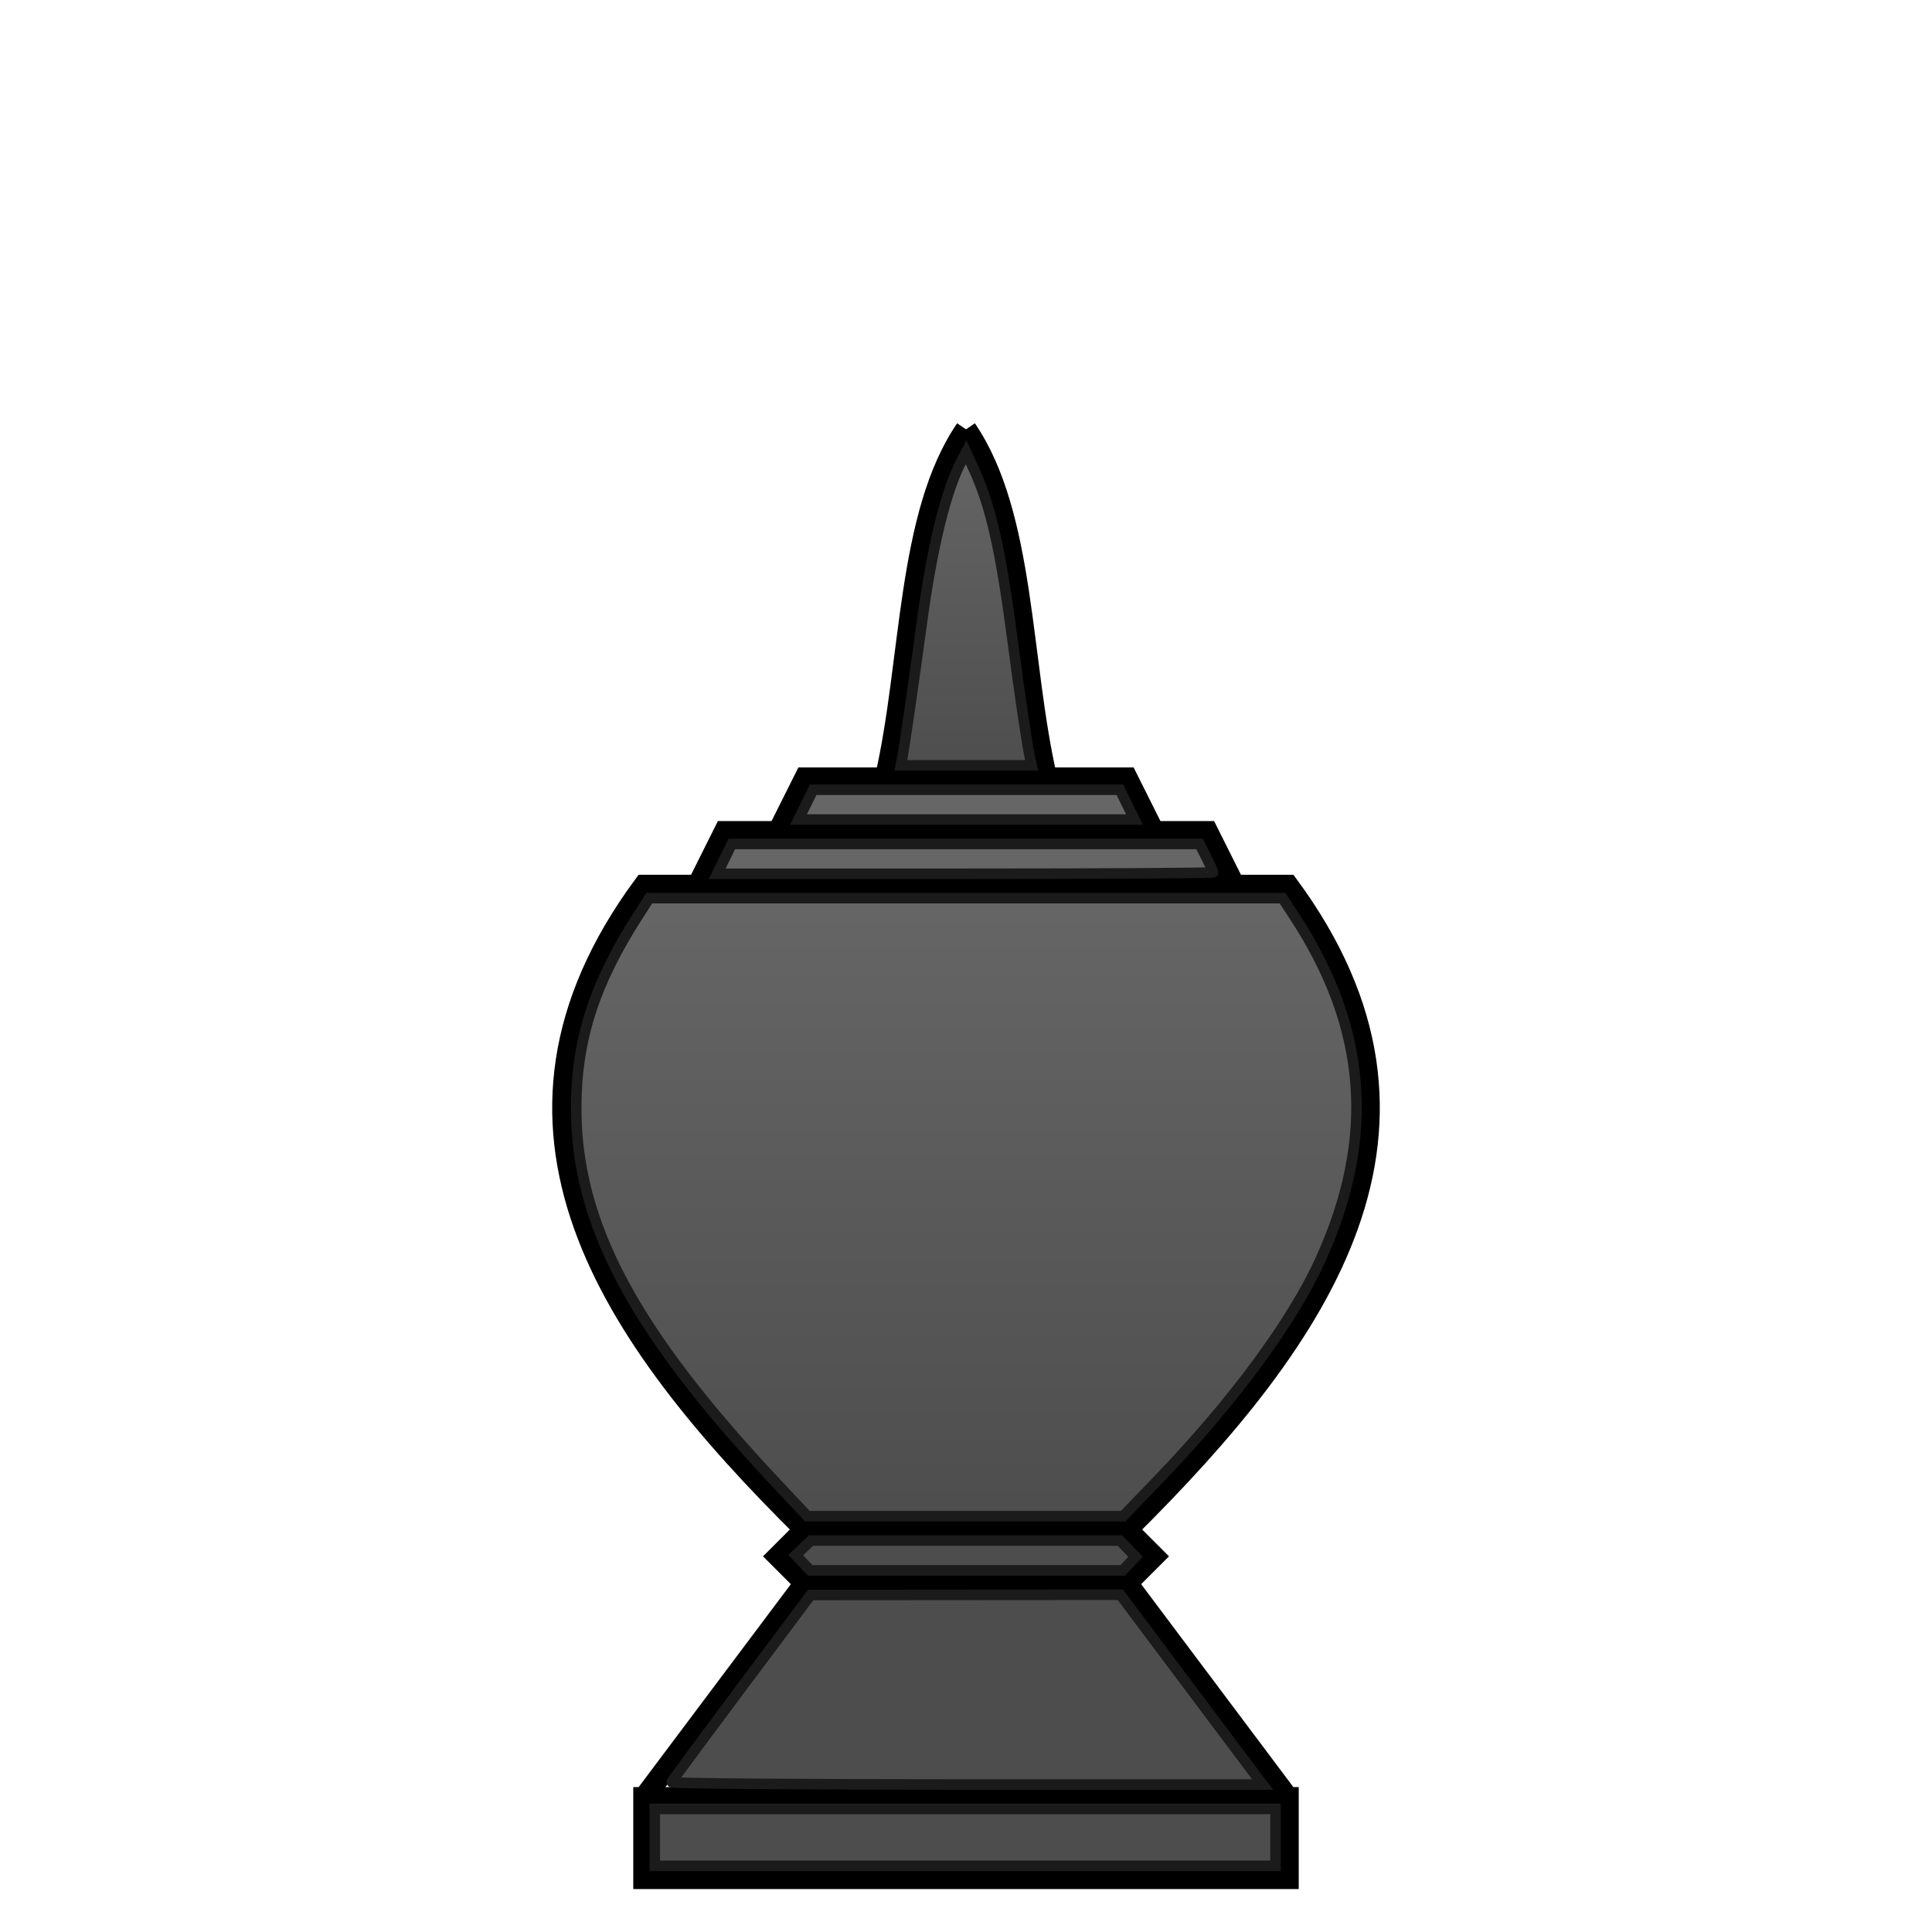
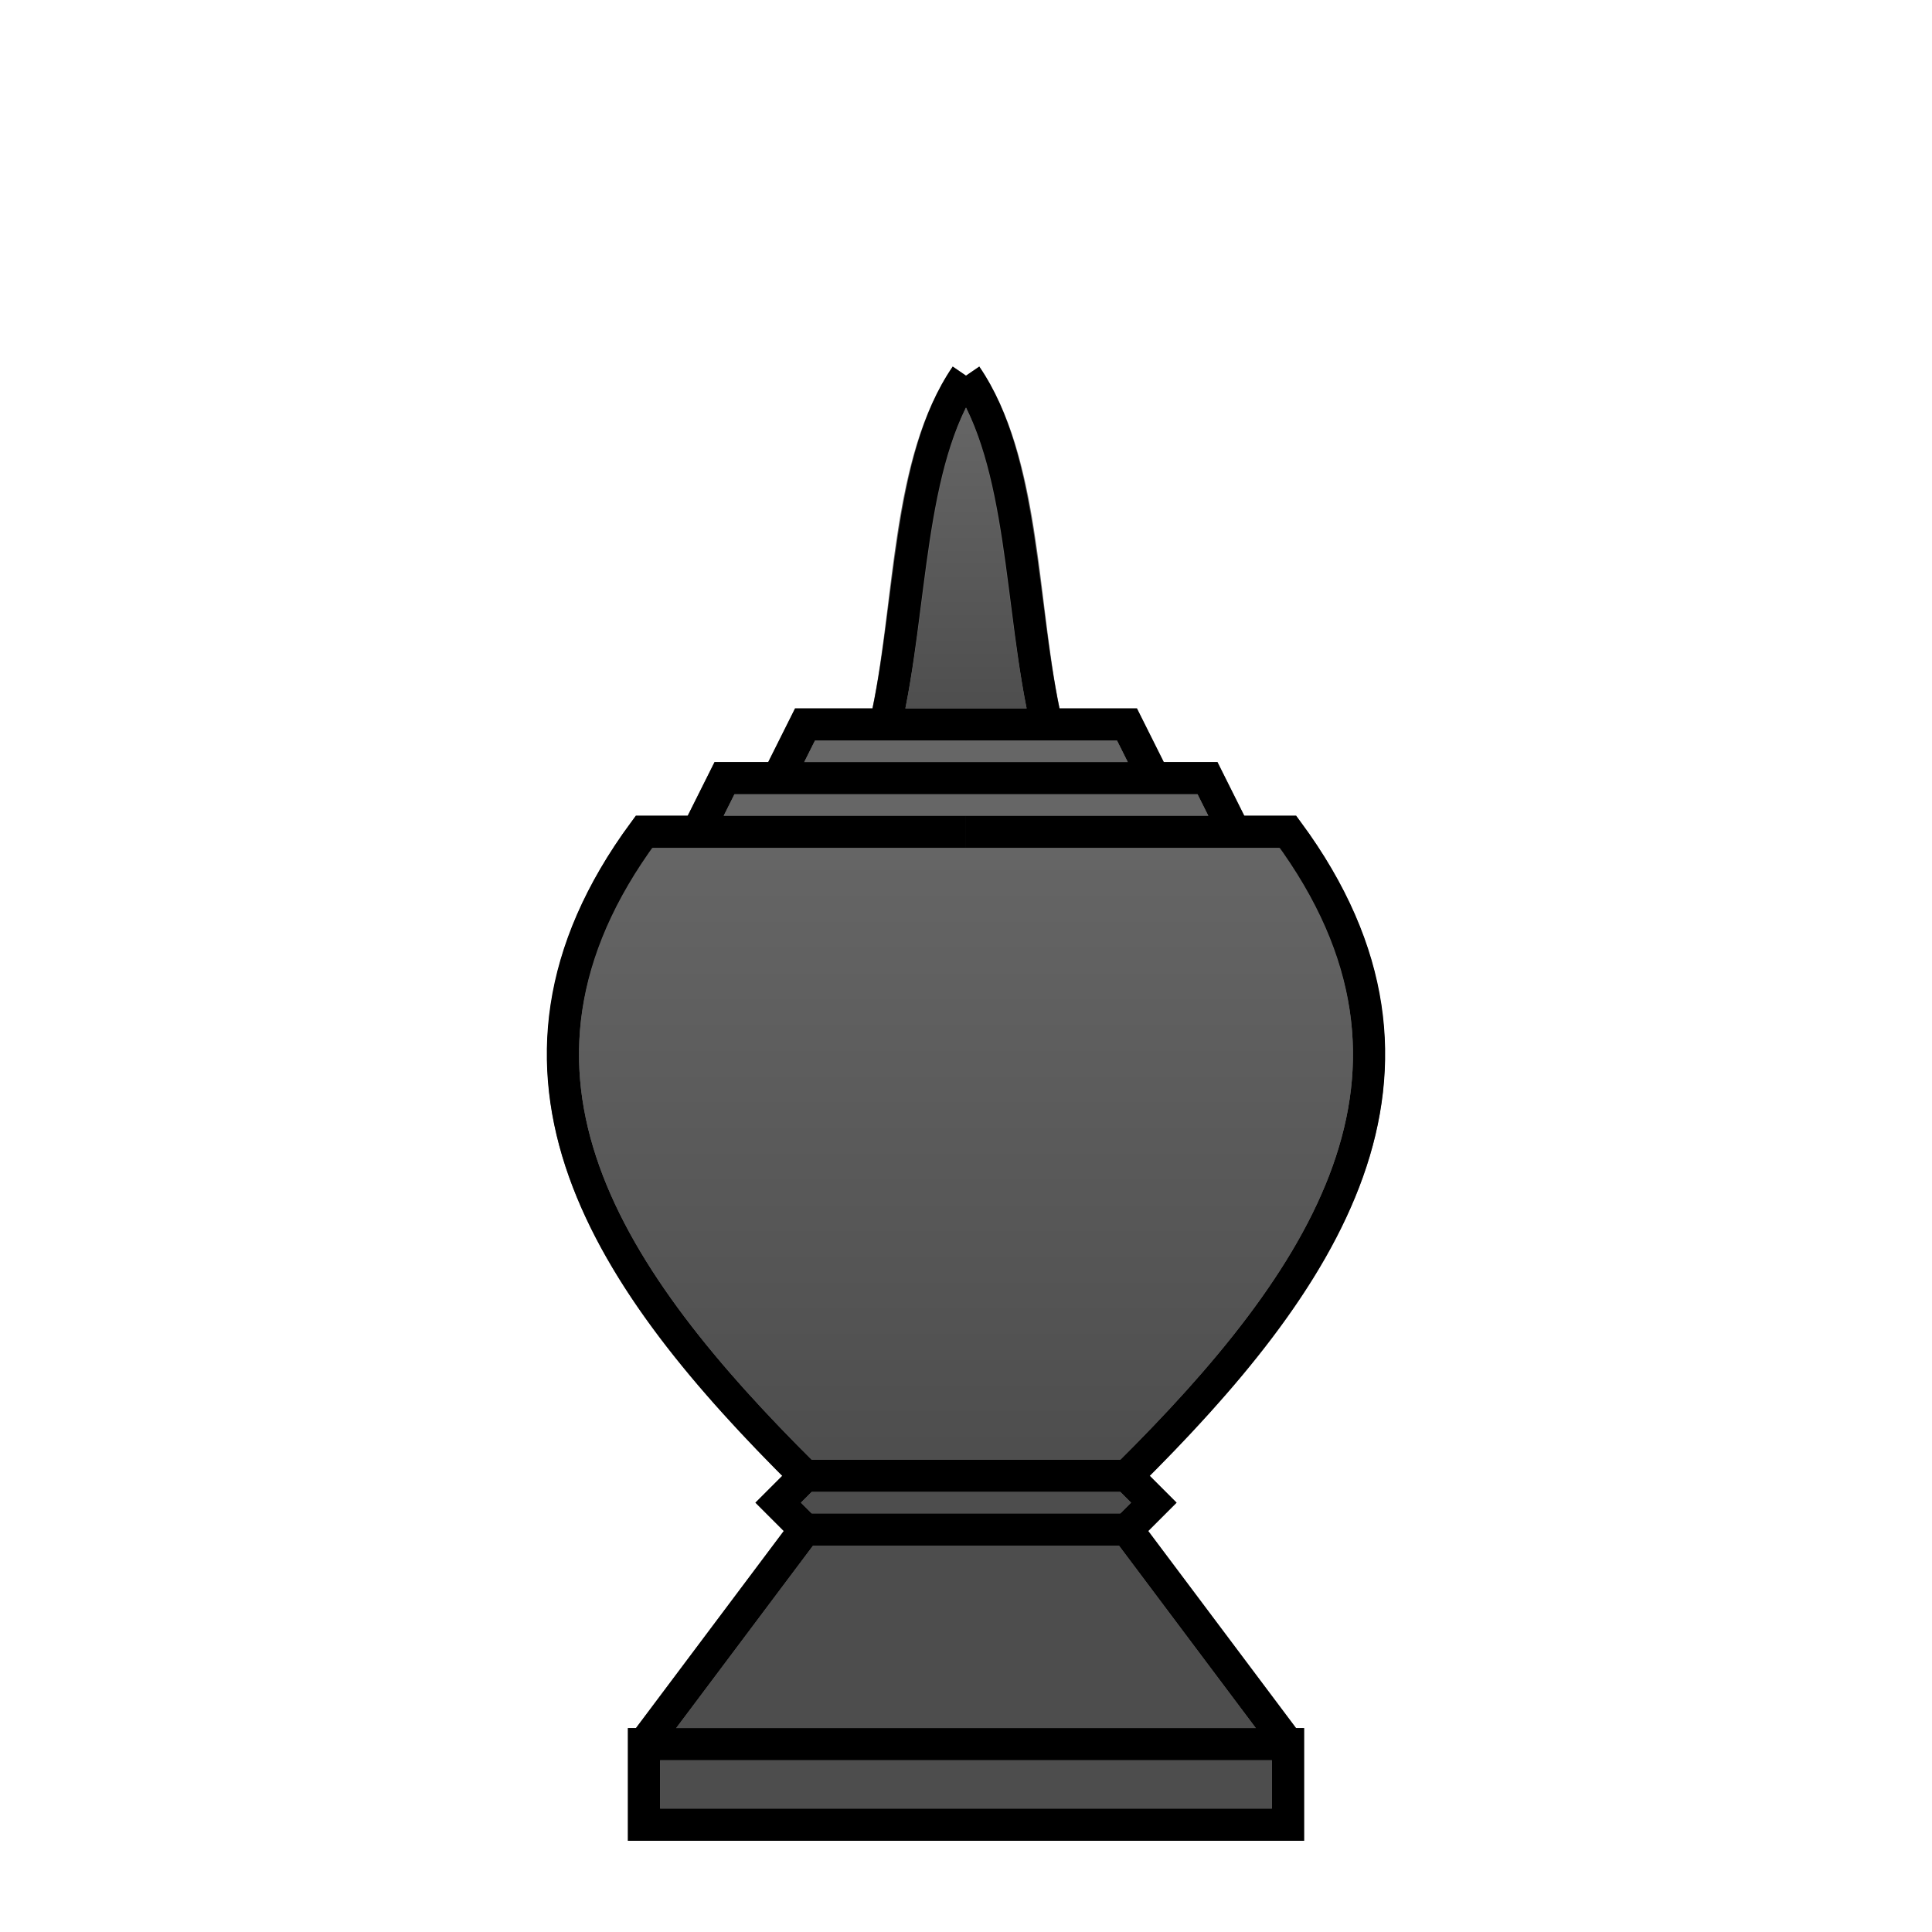
- <svg xmlns="http://www.w3.org/2000/svg" xmlns:xlink="http://www.w3.org/1999/xlink" width="360" height="360" viewBox="0 0 95.25 95.25" version="1.1" id="svg8">
+ <svg xmlns="http://www.w3.org/2000/svg" xmlns:xlink="http://www.w3.org/1999/xlink" width="360" height="360" viewBox="0 0 95.25 95.25" version="1.1" id="svg8" enable-background="new">
  <defs id="defs2">
-     <linearGradient id="linearGradient3320">
-       <stop style="stop-color:#666666;stop-opacity:1;" offset="0" id="stop3316" />
-       <stop style="stop-color:#4d4d4d;stop-opacity:1" offset="1" id="stop3318" />
+     <linearGradient id="linearGradient2528">
+       <stop style="stop-color:#666666;stop-opacity:1" offset="0" id="stop2524" />
+       <stop style="stop-color:#4d4d4d;stop-opacity:1" offset="1" id="stop2526" />
    </linearGradient>
-     <linearGradient id="linearGradient3312">
-       <stop style="stop-color:#666666;stop-opacity:1;" offset="0" id="stop3308" />
-       <stop style="stop-color:#4d4d4d;stop-opacity:1" offset="1" id="stop3310" />
+     <linearGradient id="linearGradient2520">
+       <stop style="stop-color:#666666;stop-opacity:1" offset="0" id="stop2516" />
+       <stop style="stop-color:#4d4d4d;stop-opacity:1" offset="1" id="stop2518" />
    </linearGradient>
-     <linearGradient xlink:href="#linearGradient3312" id="linearGradient3314" x1="180" y1="165" x2="180" y2="285" gradientUnits="userSpaceOnUse" />
-     <linearGradient xlink:href="#linearGradient3320" id="linearGradient3322" x1="180" y1="80" x2="180" y2="145" gradientUnits="userSpaceOnUse" />
+     <linearGradient xlink:href="#linearGradient2520" id="linearGradient2522" x1="180" y1="155" x2="180" y2="275" gradientUnits="userSpaceOnUse" />
+     <linearGradient xlink:href="#linearGradient2528" id="linearGradient2530" x1="180" y1="75" x2="180" y2="135" gradientUnits="userSpaceOnUse" />
  </defs>
-   <g id="layer1" transform="translate(0,-201.75)">
-     <path style="fill:none;stroke:#000000;stroke-width:1.058;stroke-miterlimit:4;stroke-dasharray:none" d="M 47.625,294.354 H 31.75 v -3.969 h 15.875" id="path180" />
-     <path style="fill:none;stroke:#000000;stroke-width:1.058;stroke-miterlimit:4;stroke-dasharray:none" d="m 31.75,290.385 7.938,-10.583" id="path184" />
-     <path style="fill:none;stroke:#000000;stroke-width:1.058;stroke-miterlimit:4;stroke-dasharray:none" d="M 47.625,279.802 H 39.688 l -1.323,-1.323 1.323,-1.323 h 7.937" id="path186" />
-     <path style="fill:none;stroke:#000000;stroke-width:1.058;stroke-miterlimit:4;stroke-dasharray:none" d="m 39.688,277.156 c -9.675,-9.581 -16.711,-19.851 -7.938,-31.75 h 15.875" id="path194" />
-     <path style="fill:none;stroke:#000000;stroke-width:1.058;stroke-linecap:butt;stroke-linejoin:miter;stroke-miterlimit:4;stroke-dasharray:none;stroke-opacity:1" d="m 34.396,245.406 1.323,-2.646 H 47.625" id="path196" />
-     <path style="fill:none;stroke:#000000;stroke-width:1.058;stroke-linecap:butt;stroke-linejoin:miter;stroke-miterlimit:4;stroke-dasharray:none;stroke-opacity:1" d="M 38.365,242.76 39.688,240.115 H 47.625" id="path198" />
-     <path style="fill:none;stroke:#000000;stroke-width:1.058;stroke-linecap:butt;stroke-linejoin:miter;stroke-miterlimit:4;stroke-dasharray:none;stroke-opacity:1" d="m 43.656,240.115 c 1.322,-5.733 1.061,-12.951 3.969,-17.198" id="path200" />
-     <path style="fill:none;stroke:#000000;stroke-width:1.058;stroke-miterlimit:4;stroke-dasharray:none" d="M 47.625,294.354 H 63.5 v -3.969 H 47.625" id="path180-3" />
-     <path style="fill:none;stroke:#000000;stroke-width:1.058;stroke-miterlimit:4;stroke-dasharray:none" d="M 63.5,290.385 55.562,279.802" id="path184-6" />
-     <path style="fill:none;stroke:#000000;stroke-width:1.058;stroke-miterlimit:4;stroke-dasharray:none" d="M 47.625,279.802 H 55.562 l 1.323,-1.323 -1.323,-1.323 h -7.937" id="path186-0" />
-     <path style="fill:none;stroke:#000000;stroke-width:1.058;stroke-miterlimit:4;stroke-dasharray:none" d="m 55.562,277.156 c 9.675,-9.581 16.711,-19.851 7.938,-31.75 H 47.625" id="path194-6" />
-     <path style="fill:none;stroke:#000000;stroke-width:1.058;stroke-linecap:butt;stroke-linejoin:miter;stroke-miterlimit:4;stroke-dasharray:none;stroke-opacity:1" d="M 60.854,245.406 59.531,242.76 H 47.625" id="path196-2" />
-     <path style="fill:none;stroke:#000000;stroke-width:1.058;stroke-linecap:butt;stroke-linejoin:miter;stroke-miterlimit:4;stroke-dasharray:none;stroke-opacity:1" d="M 56.885,242.76 55.562,240.115 H 47.625" id="path198-6" />
-     <path style="fill:none;stroke:#000000;stroke-width:1.058;stroke-linecap:butt;stroke-linejoin:miter;stroke-miterlimit:4;stroke-dasharray:none;stroke-opacity:1" d="m 51.594,240.115 c -1.322,-5.733 -1.061,-12.951 -3.969,-17.198" id="path200-1" />
-     <path style="fill:#666666;stroke:#1b1b1b;stroke-width:1.96;stroke-miterlimit:4;stroke-dasharray:none;stroke-opacity:1" d="m 150.153,149.933 1.362,-2.778 h 28.579 28.579 l 1.362,2.778 1.362,2.778 H 180.095 148.791 Z" id="path3290" transform="matrix(0.2645833,0,0,0.2645833,0,201.75)" />
-     <path style="fill:url(#linearGradient3322);stroke:#1b1b1b;stroke-width:1.96;stroke-miterlimit:4;stroke-dasharray:none;stroke-opacity:1;fill-opacity:1" d="m 168.123,141.221 c 0.39,-1.958 2.11,-13.821 3.645,-25.128 1.947,-14.343 4.509,-24.763 7.455,-30.31 l 0.801,-1.509 1.495,3.283 c 3.141,6.899 4.952,14.961 7.198,32.055 1.432,10.9 2.677,19.236 3.265,21.862 l 0.255,1.136 h -12.195 -12.195 z" id="path3292" transform="matrix(0.2645833,0,0,0.2645833,0,201.75)" />
-     <path style="fill:#666666;stroke:#1b1b1b;stroke-width:1.96;stroke-miterlimit:4;stroke-dasharray:none;stroke-opacity:1" d="m 135.001,160.035 1.362,-2.778 h 43.575 43.575 l 1.271,2.509 c 0.699,1.38 1.271,2.63 1.271,2.778 0,0.148 -20.794,0.269 -46.209,0.269 h -46.209 z" id="path3298" transform="matrix(0.2645833,0,0,0.2645833,0,201.75)" />
-     <path style="fill:url(#linearGradient3314);stroke:#1b1b1b;stroke-width:1.96;stroke-miterlimit:4;stroke-dasharray:none;stroke-opacity:1;fill-opacity:1" d="m 144.482,276.166 c -26.432,-28.151 -37.119,-48.206 -37.119,-69.664 0,-12.658 3.349,-23.128 11.431,-35.734 l 2.186,-3.409 h 58.997 58.997 l 2.102,3.197 c 13.747,20.91 15.331,41.444 4.952,64.219 -5.299,11.628 -16.28,26.497 -30.367,41.119 l -6.379,6.622 h -29.418 -29.418 z" id="path3300" transform="matrix(0.2645833,0,0,0.2645833,0,201.75)" />
-     <path style="fill:#4d4d4d;stroke:#1b1b1b;stroke-width:1.96;stroke-miterlimit:4;stroke-dasharray:none;stroke-opacity:1" d="m 149.63,291.198 -1.359,-1.419 1.419,-1.359 1.419,-1.359 h 28.793 28.793 l 1.448,1.512 1.448,1.512 -1.189,1.266 -1.189,1.266 H 180.101 150.989 Z" id="path3302" transform="matrix(0.2645833,0,0,0.2645833,0,201.75)" />
-     <path style="fill:#4d4d4d;stroke:#1b1b1b;stroke-width:1.96;stroke-miterlimit:4;stroke-dasharray:none;stroke-opacity:1" d="m 125.126,332.083 c 0.093,-0.239 5.964,-8.185 13.048,-17.657 l 12.879,-17.221 28.853,-0.021 28.853,-0.021 12.016,16.036 c 6.609,8.82 12.573,16.775 13.255,17.678 l 1.238,1.641 h -55.155 c -30.673,0 -55.081,-0.193 -54.987,-0.435 z" id="path3304" transform="matrix(0.2645833,0,0,0.2645833,0,201.75)" />
-     <path style="fill:#4d4d4d;stroke:#1b1b1b;stroke-width:1.96;stroke-miterlimit:4;stroke-dasharray:none;stroke-opacity:1" d="m 122.011,342.367 v -5.303 h 57.831 57.831 v 5.303 5.303 h -57.831 -57.831 z" id="path3306" transform="matrix(0.2645833,0,0,0.2645833,0,201.75)" />
+   <g id="layer4" style="display:inline">
+     <path style="color:#000000;font-style:normal;font-variant:normal;font-weight:normal;font-stretch:normal;font-size:medium;line-height:normal;font-family:sans-serif;font-variant-ligatures:normal;font-variant-position:normal;font-variant-caps:normal;font-variant-numeric:normal;font-variant-alternates:normal;font-feature-settings:normal;text-indent:0;text-align:start;text-decoration:none;text-decoration-line:none;text-decoration-style:solid;text-decoration-color:#000000;letter-spacing:normal;word-spacing:normal;text-transform:none;writing-mode:lr-tb;direction:ltr;text-orientation:mixed;dominant-baseline:auto;baseline-shift:baseline;text-anchor:start;white-space:normal;shape-padding:0;clip-rule:nonzero;display:inline;overflow:visible;visibility:visible;opacity:1;isolation:auto;mix-blend-mode:normal;color-interpolation:sRGB;color-interpolation-filters:linearRGB;solid-color:#000000;solid-opacity:1;vector-effect:none;fill:#666666;fill-opacity:1;fill-rule:nonzero;stroke:none;stroke-width:6;stroke-linecap:butt;stroke-linejoin:miter;stroke-miterlimit:4;stroke-dasharray:none;stroke-dashoffset:0;stroke-opacity:1;color-rendering:auto;image-rendering:auto;shape-rendering:auto;text-rendering:auto;enable-background:accumulate" d="m 177.527,68.305 c -11.501,16.796 -10.691,42.981 -14.963,63.699 h -14.418 l -5,9.994 h -10 l -5,10.002 h -9.66 l -0.9,1.219 c -17.052,23.126 -18.908,45.456 -11.561,66.074 7.062,19.817 22.225,38.13 39.734,55.707 l -5.002,5.002 5.283,5.279 -27.537,36.717 h -1.5 V 343 H 180 242.996 v -21.002 h -1.5 l -27.537,-36.717 5.283,-5.279 L 214.24,275 c 17.509,-17.577 32.673,-35.89 39.734,-55.707 7.347,-20.619 5.492,-42.948 -11.561,-66.074 L 241.514,152 h -9.66 l -5,-10.002 h -10 l -5,-9.994 H 197.436 C 193.164,111.285 193.973,85.101 182.473,68.305 L 180,70 Z" id="path2484" transform="scale(0.2645833)" />
+   </g>
+   <g id="layer1" transform="translate(0,-201.75)" style="display:inline">
+     <path style="fill:none;stroke:#000000;stroke-width:1.587;stroke-miterlimit:4;stroke-dasharray:none" d="M 47.625,291.708 H 31.75 v -3.969 h 15.875" id="path180" />
+     <path style="fill:none;stroke:#000000;stroke-width:1.587;stroke-miterlimit:4;stroke-dasharray:none" d="m 31.75,287.74 7.938,-10.583" id="path184" />
+     <path style="fill:none;stroke:#000000;stroke-width:1.587;stroke-miterlimit:4;stroke-dasharray:none" d="m 47.625,277.156 h -7.937 l -1.323,-1.323 1.323,-1.323 h 7.937" id="path186" />
+     <path style="fill:none;stroke:#000000;stroke-width:1.587;stroke-miterlimit:4;stroke-dasharray:none" d="m 39.687,274.51 c -9.675,-9.581 -16.711,-19.851 -7.938,-31.75 h 15.875" id="path194" />
+     <path style="fill:none;stroke:#000000;stroke-width:1.587;stroke-linecap:butt;stroke-linejoin:miter;stroke-miterlimit:4;stroke-dasharray:none;stroke-opacity:1" d="m 34.396,242.76 1.323,-2.646 h 11.906" id="path196" />
+     <path style="fill:none;stroke:#000000;stroke-width:1.587;stroke-linecap:butt;stroke-linejoin:miter;stroke-miterlimit:4;stroke-dasharray:none;stroke-opacity:1" d="m 38.365,240.115 1.323,-2.646 h 7.938" id="path198" />
+     <path style="fill:none;stroke:#000000;stroke-width:1.587;stroke-linecap:butt;stroke-linejoin:miter;stroke-miterlimit:4;stroke-dasharray:none;stroke-opacity:1" d="m 43.656,237.469 c 1.322,-5.733 1.061,-12.951 3.969,-17.198" id="path200" />
+     <path style="fill:none;stroke:#000000;stroke-width:1.587;stroke-miterlimit:4;stroke-dasharray:none" d="m 47.625,291.708 h 15.875 v -3.969 h -15.875" id="path180-3" />
+     <path style="fill:none;stroke:#000000;stroke-width:1.587;stroke-miterlimit:4;stroke-dasharray:none" d="m 63.5,287.74 -7.938,-10.583" id="path184-6" />
+     <path style="fill:none;stroke:#000000;stroke-width:1.587;stroke-miterlimit:4;stroke-dasharray:none" d="m 47.625,277.156 h 7.937 l 1.323,-1.323 -1.323,-1.323 H 47.625" id="path186-0" />
+     <path style="fill:none;stroke:#000000;stroke-width:1.587;stroke-miterlimit:4;stroke-dasharray:none" d="m 55.562,274.51 c 9.675,-9.581 16.711,-19.851 7.938,-31.75 h -15.875" id="path194-6" />
+     <path style="fill:none;stroke:#000000;stroke-width:1.587;stroke-linecap:butt;stroke-linejoin:miter;stroke-miterlimit:4;stroke-dasharray:none;stroke-opacity:1" d="m 60.854,242.76 -1.323,-2.646 h -11.906" id="path196-2" />
+     <path style="fill:none;stroke:#000000;stroke-width:1.587;stroke-linecap:butt;stroke-linejoin:miter;stroke-miterlimit:4;stroke-dasharray:none;stroke-opacity:1" d="m 56.885,240.115 -1.323,-2.646 h -7.938" id="path198-6" />
+     <path style="fill:none;stroke:#000000;stroke-width:1.587;stroke-linecap:butt;stroke-linejoin:miter;stroke-miterlimit:4;stroke-dasharray:none;stroke-opacity:1" d="M 51.594,237.469 C 50.271,231.735 50.533,224.517 47.625,220.271" id="path200-1" />
+   </g>
+   <g id="layer5" style="display:inline">
+     <path style="color:#000000;font-style:normal;font-variant:normal;font-weight:normal;font-stretch:normal;font-size:medium;line-height:normal;font-family:sans-serif;font-variant-ligatures:normal;font-variant-position:normal;font-variant-caps:normal;font-variant-numeric:normal;font-variant-alternates:normal;font-feature-settings:normal;text-indent:0;text-align:start;text-decoration:none;text-decoration-line:none;text-decoration-style:solid;text-decoration-color:#000000;letter-spacing:normal;word-spacing:normal;text-transform:none;writing-mode:lr-tb;direction:ltr;text-orientation:mixed;dominant-baseline:auto;baseline-shift:baseline;text-anchor:start;white-space:normal;shape-padding:0;clip-rule:nonzero;display:inline;overflow:visible;visibility:visible;opacity:1;isolation:auto;mix-blend-mode:normal;color-interpolation:sRGB;color-interpolation-filters:linearRGB;solid-color:#000000;solid-opacity:1;vector-effect:none;fill:url(#linearGradient2530);fill-opacity:1;fill-rule:nonzero;stroke:none;stroke-width:6;stroke-linecap:butt;stroke-linejoin:miter;stroke-miterlimit:4;stroke-dasharray:none;stroke-dashoffset:0;stroke-opacity:1;color-rendering:auto;image-rendering:auto;shape-rendering:auto;text-rendering:auto;enable-background:accumulate" d="m 180,75.967 c 7.056,14.341 7.392,36.575 11.295,56.037 H 180 168.705 C 172.608,112.542 172.944,90.308 180,75.967 Z" id="path2482" transform="scale(0.2645833)" />
+     <path style="color:#000000;font-style:normal;font-variant:normal;font-weight:normal;font-stretch:normal;font-size:medium;line-height:normal;font-family:sans-serif;font-variant-ligatures:normal;font-variant-position:normal;font-variant-caps:normal;font-variant-numeric:normal;font-variant-alternates:normal;font-feature-settings:normal;text-indent:0;text-align:start;text-decoration:none;text-decoration-line:none;text-decoration-style:solid;text-decoration-color:#000000;letter-spacing:normal;word-spacing:normal;text-transform:none;writing-mode:lr-tb;direction:ltr;text-orientation:mixed;dominant-baseline:auto;baseline-shift:baseline;text-anchor:start;white-space:normal;shape-padding:0;clip-rule:nonzero;display:inline;overflow:visible;visibility:visible;opacity:1;isolation:auto;mix-blend-mode:normal;color-interpolation:sRGB;color-interpolation-filters:linearRGB;solid-color:#000000;solid-opacity:1;vector-effect:none;fill:#666666;fill-opacity:1;fill-rule:nonzero;stroke:none;stroke-width:6;stroke-linecap:butt;stroke-linejoin:miter;stroke-miterlimit:4;stroke-dasharray:none;stroke-dashoffset:0;stroke-opacity:1;color-rendering:auto;image-rendering:auto;shape-rendering:auto;text-rendering:auto;enable-background:accumulate" d="M 151.854,137.998 H 180 208.146 l 2,4 H 180 149.854 Z" id="path2480" transform="scale(0.2645833)" />
+     <path style="color:#000000;font-style:normal;font-variant:normal;font-weight:normal;font-stretch:normal;font-size:medium;line-height:normal;font-family:sans-serif;font-variant-ligatures:normal;font-variant-position:normal;font-variant-caps:normal;font-variant-numeric:normal;font-variant-alternates:normal;font-feature-settings:normal;text-indent:0;text-align:start;text-decoration:none;text-decoration-line:none;text-decoration-style:solid;text-decoration-color:#000000;letter-spacing:normal;word-spacing:normal;text-transform:none;writing-mode:lr-tb;direction:ltr;text-orientation:mixed;dominant-baseline:auto;baseline-shift:baseline;text-anchor:start;white-space:normal;shape-padding:0;clip-rule:nonzero;display:inline;overflow:visible;visibility:visible;opacity:1;isolation:auto;mix-blend-mode:normal;color-interpolation:sRGB;color-interpolation-filters:linearRGB;solid-color:#000000;solid-opacity:1;vector-effect:none;fill:#666666;fill-opacity:1;fill-rule:nonzero;stroke:none;stroke-width:6;stroke-linecap:butt;stroke-linejoin:miter;stroke-miterlimit:4;stroke-dasharray:none;stroke-dashoffset:0;stroke-opacity:1;color-rendering:auto;image-rendering:auto;shape-rendering:auto;text-rendering:auto;enable-background:accumulate" d="M 136.854,148 H 180 223.146 l 2,4 H 180 134.854 Z" id="path2478" transform="scale(0.2645833)" />
+     <path style="color:#000000;font-style:normal;font-variant:normal;font-weight:normal;font-stretch:normal;font-size:medium;line-height:normal;font-family:sans-serif;font-variant-ligatures:normal;font-variant-position:normal;font-variant-caps:normal;font-variant-numeric:normal;font-variant-alternates:normal;font-feature-settings:normal;text-indent:0;text-align:start;text-decoration:none;text-decoration-line:none;text-decoration-style:solid;text-decoration-color:#000000;letter-spacing:normal;word-spacing:normal;text-transform:none;writing-mode:lr-tb;direction:ltr;text-orientation:mixed;dominant-baseline:auto;baseline-shift:baseline;text-anchor:start;white-space:normal;shape-padding:0;clip-rule:nonzero;display:inline;overflow:visible;visibility:visible;opacity:1;isolation:auto;mix-blend-mode:normal;color-interpolation:sRGB;color-interpolation-filters:linearRGB;solid-color:#000000;solid-opacity:1;vector-effect:none;fill:url(#linearGradient2522);fill-opacity:1;fill-rule:nonzero;stroke:none;stroke-width:6;stroke-linecap:butt;stroke-linejoin:miter;stroke-miterlimit:4;stroke-dasharray:none;stroke-dashoffset:0;stroke-opacity:1;color-rendering:auto;image-rendering:auto;shape-rendering:auto;text-rendering:auto;enable-background:accumulate" d="M 121.697,158.002 H 180 238.303 c 15.256,21.346 16.689,40.556 10.018,59.277 -6.691,18.778 -21.781,37.009 -39.562,54.721 H 180 151.242 c -17.782,-17.712 -32.871,-35.943 -39.562,-54.721 -6.671,-18.722 -5.238,-37.932 10.018,-59.277 z" id="path2476" transform="scale(0.2645833)" />
+     <path style="color:#000000;font-style:normal;font-variant:normal;font-weight:normal;font-stretch:normal;font-size:medium;line-height:normal;font-family:sans-serif;font-variant-ligatures:normal;font-variant-position:normal;font-variant-caps:normal;font-variant-numeric:normal;font-variant-alternates:normal;font-feature-settings:normal;text-indent:0;text-align:start;text-decoration:none;text-decoration-line:none;text-decoration-style:solid;text-decoration-color:#000000;letter-spacing:normal;word-spacing:normal;text-transform:none;writing-mode:lr-tb;direction:ltr;text-orientation:mixed;dominant-baseline:auto;baseline-shift:baseline;text-anchor:start;white-space:normal;shape-padding:0;clip-rule:nonzero;display:inline;overflow:visible;visibility:visible;opacity:1;isolation:auto;mix-blend-mode:normal;color-interpolation:sRGB;color-interpolation-filters:linearRGB;solid-color:#000000;solid-opacity:1;vector-effect:none;fill:#4d4d4d;fill-opacity:1;fill-rule:nonzero;stroke:none;stroke-width:6;stroke-linecap:butt;stroke-linejoin:miter;stroke-miterlimit:4;stroke-dasharray:none;stroke-dashoffset:0;stroke-opacity:1;color-rendering:auto;image-rendering:auto;shape-rendering:auto;text-rendering:auto;enable-background:accumulate" d="M 151.24,278.002 H 180 208.76 l 2,2 -2,2.002 H 180 151.24 l -2,-2.002 z" id="path2474" transform="scale(0.2645833)" />
+     <path style="color:#000000;font-style:normal;font-variant:normal;font-weight:normal;font-stretch:normal;font-size:medium;line-height:normal;font-family:sans-serif;font-variant-ligatures:normal;font-variant-position:normal;font-variant-caps:normal;font-variant-numeric:normal;font-variant-alternates:normal;font-feature-settings:normal;text-indent:0;text-align:start;text-decoration:none;text-decoration-line:none;text-decoration-style:solid;text-decoration-color:#000000;letter-spacing:normal;word-spacing:normal;text-transform:none;writing-mode:lr-tb;direction:ltr;text-orientation:mixed;dominant-baseline:auto;baseline-shift:baseline;text-anchor:start;white-space:normal;shape-padding:0;clip-rule:nonzero;display:inline;overflow:visible;visibility:visible;opacity:1;isolation:auto;mix-blend-mode:normal;color-interpolation:sRGB;color-interpolation-filters:linearRGB;solid-color:#000000;solid-opacity:1;vector-effect:none;fill:#4d4d4d;fill-opacity:1;fill-rule:nonzero;stroke:none;stroke-width:6;stroke-linecap:butt;stroke-linejoin:miter;stroke-miterlimit:4;stroke-dasharray:none;stroke-dashoffset:0;stroke-opacity:1;color-rendering:auto;image-rendering:auto;shape-rendering:auto;text-rendering:auto;enable-background:accumulate" d="m 151.5,287.998 h 28.5 28.5 l 25.502,34 H 180 125.998 Z" id="path2472" transform="scale(0.2645833)" />
+     <path style="color:#000000;font-style:normal;font-variant:normal;font-weight:normal;font-stretch:normal;font-size:medium;line-height:normal;font-family:sans-serif;font-variant-ligatures:normal;font-variant-position:normal;font-variant-caps:normal;font-variant-numeric:normal;font-variant-alternates:normal;font-feature-settings:normal;text-indent:0;text-align:start;text-decoration:none;text-decoration-line:none;text-decoration-style:solid;text-decoration-color:#000000;letter-spacing:normal;word-spacing:normal;text-transform:none;writing-mode:lr-tb;direction:ltr;text-orientation:mixed;dominant-baseline:auto;baseline-shift:baseline;text-anchor:start;white-space:normal;shape-padding:0;clip-rule:nonzero;display:inline;overflow:visible;visibility:visible;opacity:1;isolation:auto;mix-blend-mode:normal;color-interpolation:sRGB;color-interpolation-filters:linearRGB;solid-color:#000000;solid-opacity:1;vector-effect:none;fill:#4d4d4d;fill-opacity:1;fill-rule:nonzero;stroke:none;stroke-width:6;stroke-linecap:butt;stroke-linejoin:miter;stroke-miterlimit:4;stroke-dasharray:none;stroke-dashoffset:0;stroke-opacity:1;color-rendering:auto;image-rendering:auto;shape-rendering:auto;text-rendering:auto;enable-background:accumulate" d="M 122.996,328 H 180 237.004 v 8.998 H 180 122.996 Z" id="path2413" transform="scale(0.2645833)" />
  </g>
</svg>
